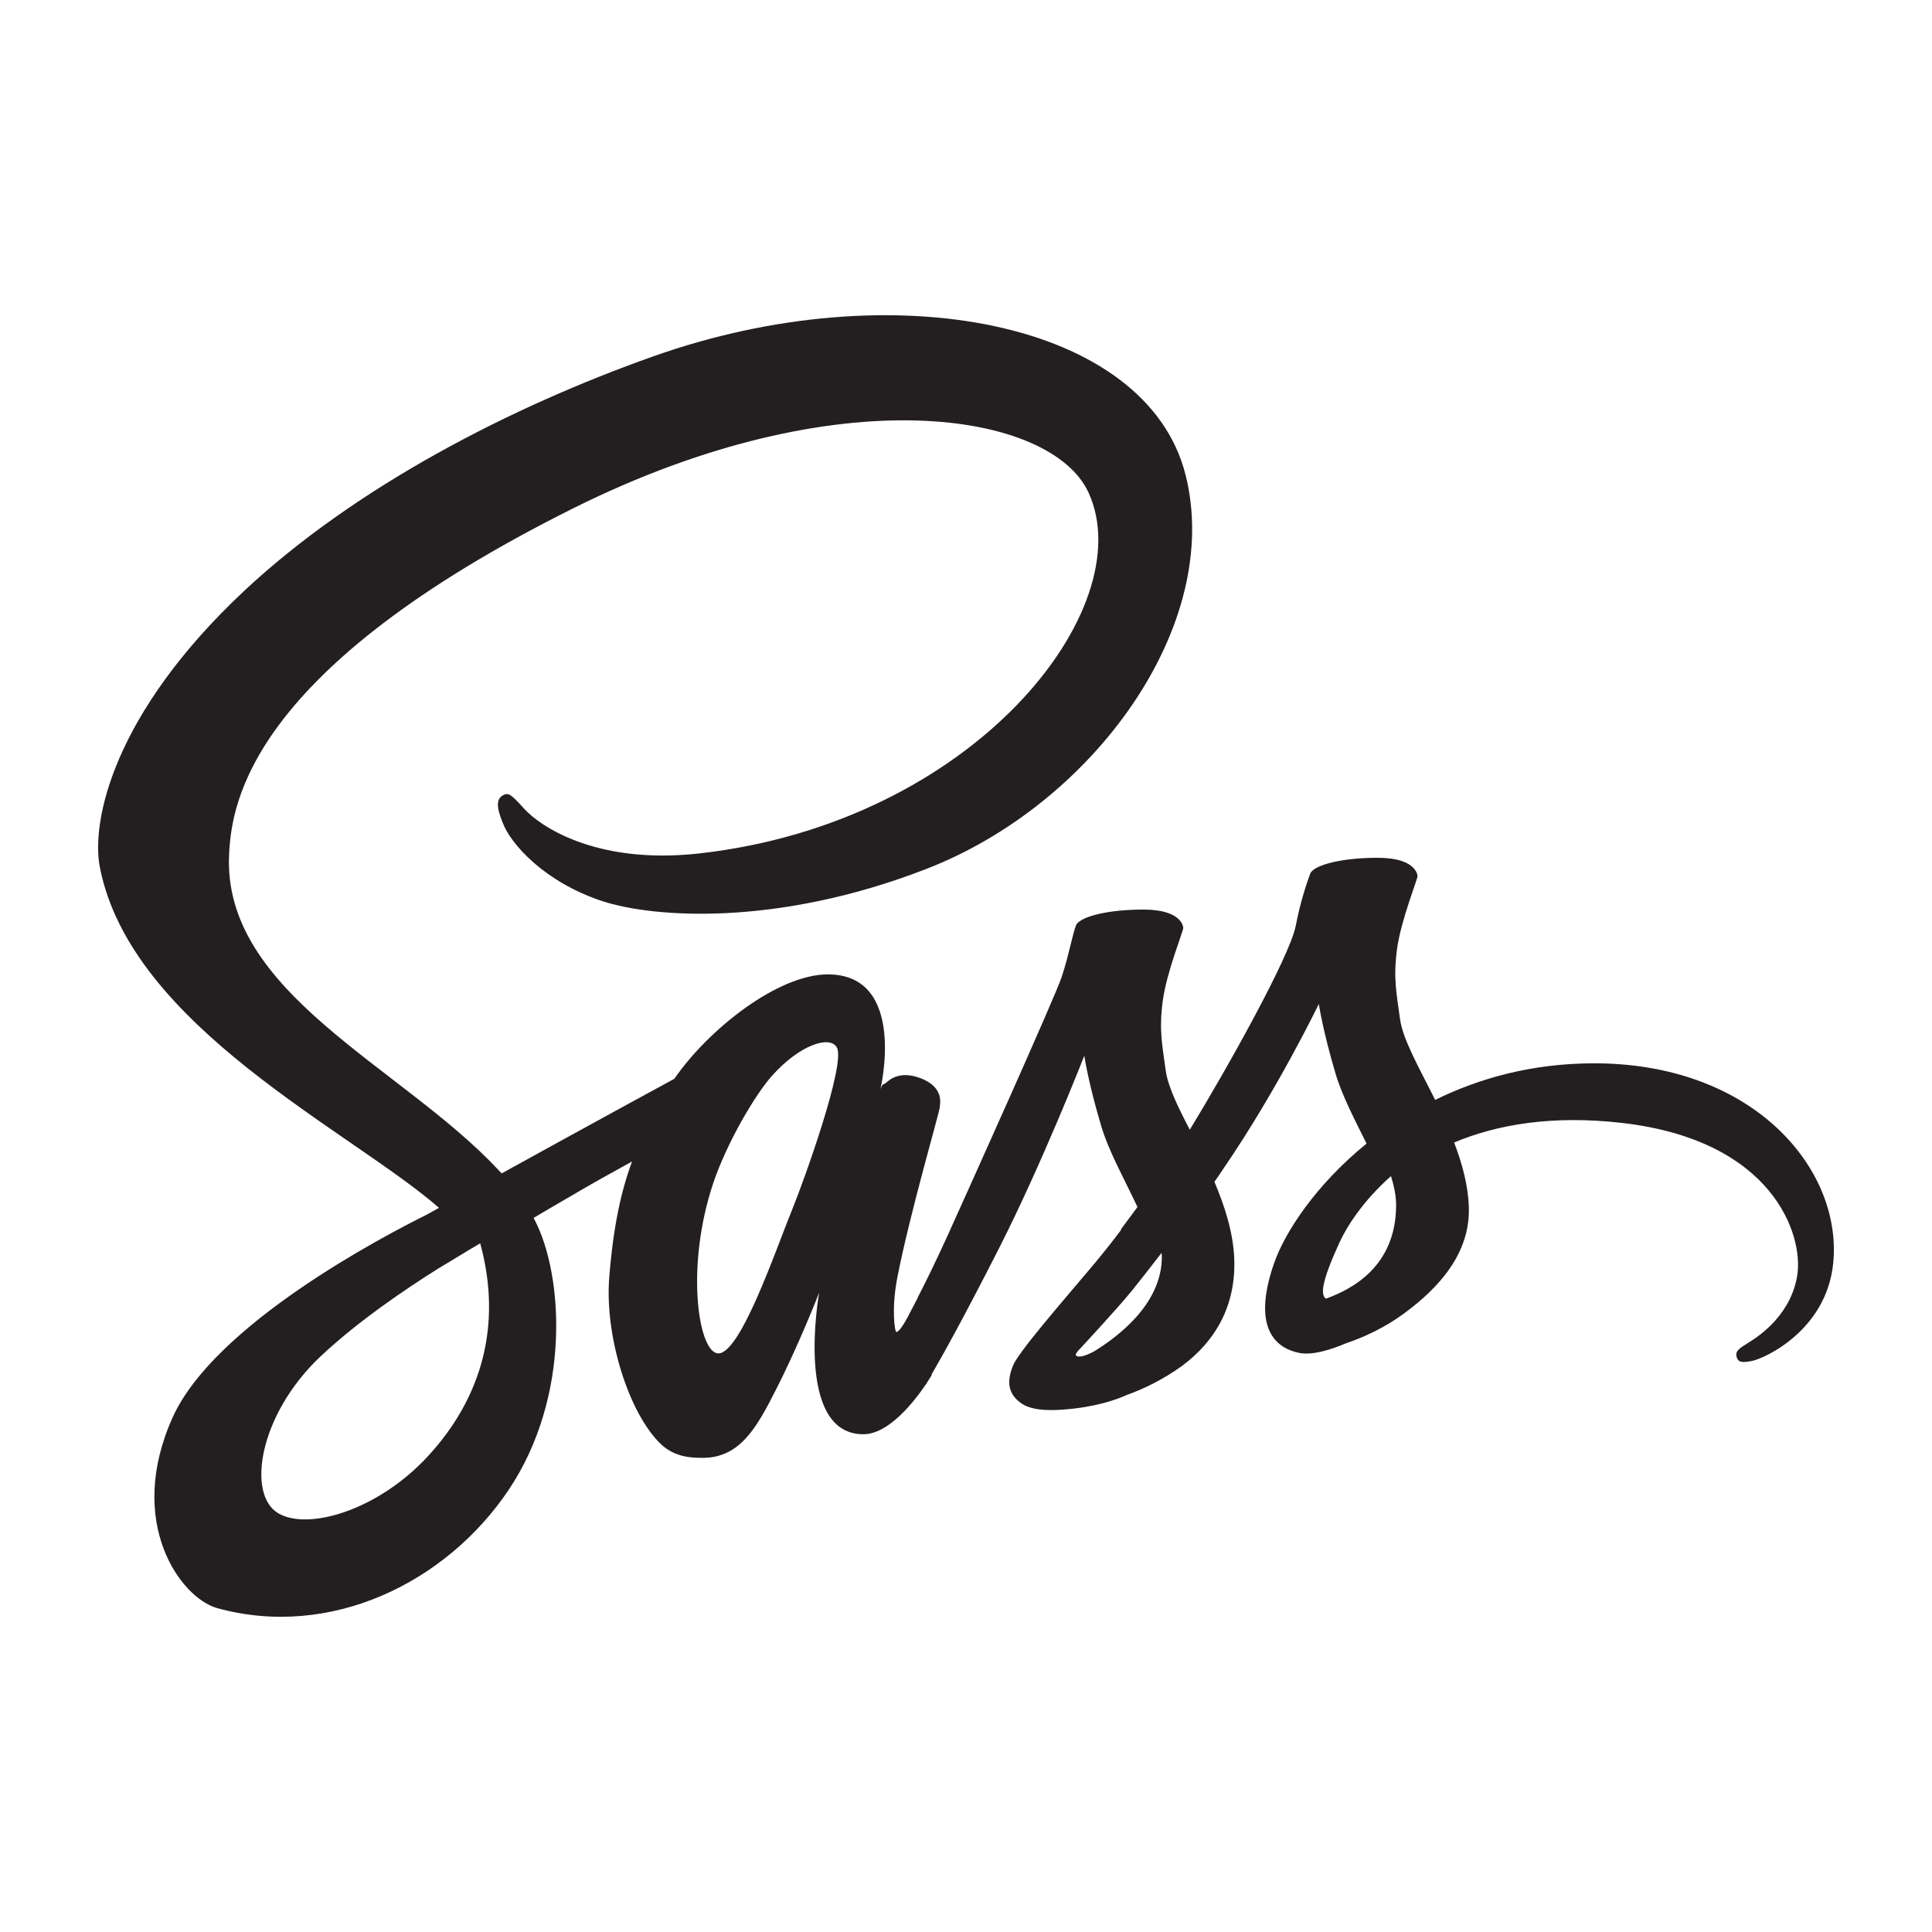
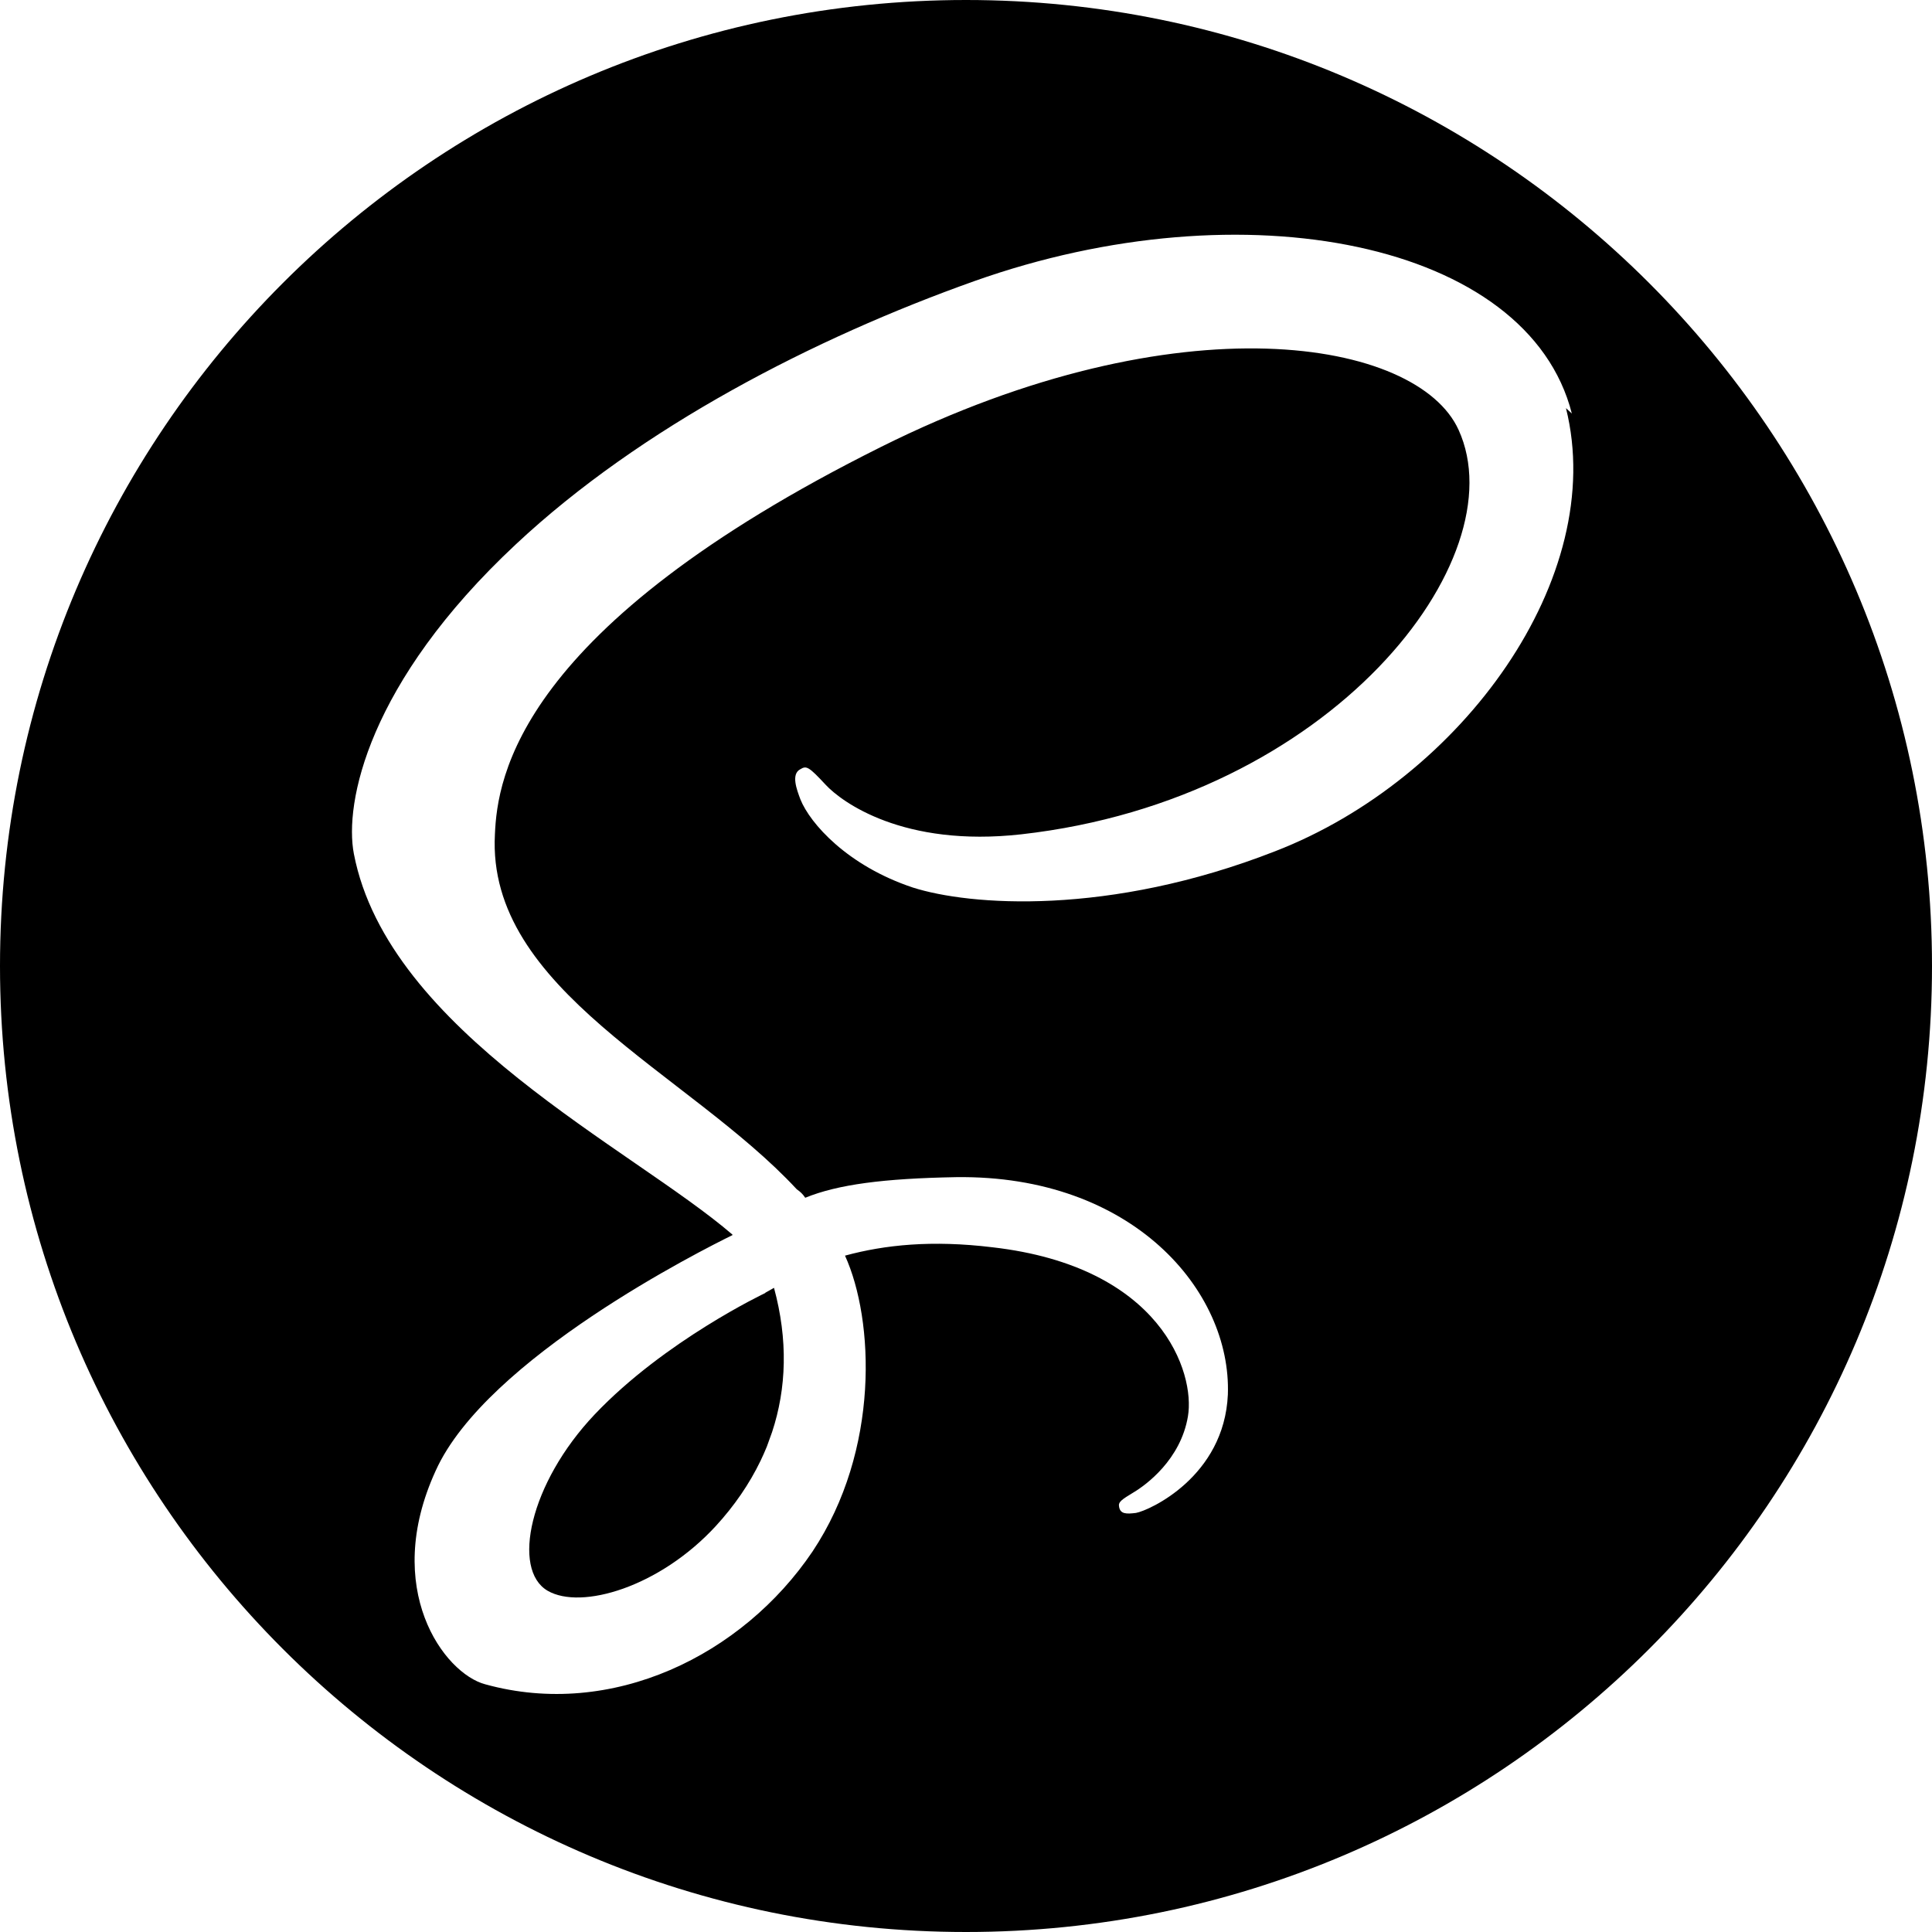
- <svg xmlns="http://www.w3.org/2000/svg" width="512" height="512">
-   <g>
-     <rect fill="none" id="canvas_background" height="402" width="582" y="-1" x="-1" />
-   </g>
-   <g>
-     <path fill="#231f20" id="svg_2" d="m422.009,281.793c-16.096,0.071 -30.035,3.952 -41.675,9.701c-4.24,-8.553 -8.624,-16.025 -9.343,-21.629c-0.86,-6.54 -1.796,-10.419 -0.789,-18.179c1.007,-7.762 5.532,-18.756 5.461,-19.545c-0.071,-0.79 -1.006,-4.743 -10.275,-4.815c-9.269,-0.071 -17.244,1.796 -18.179,4.239c-0.936,2.443 -2.73,7.977 -3.808,13.725c-1.653,8.407 -18.54,38.443 -28.097,54.107c-3.161,-6.106 -5.819,-11.497 -6.395,-15.808c-0.862,-6.54 -1.796,-10.419 -0.79,-18.179c1.006,-7.762 5.532,-18.756 5.46,-19.545c-0.072,-0.79 -1.006,-4.743 -10.274,-4.815c-9.27,-0.071 -17.244,1.796 -18.18,4.24c-0.934,2.442 -1.94,8.191 -3.808,13.726c-1.867,5.53 -24.359,55.541 -30.251,68.548c-3.019,6.609 -5.604,11.927 -7.473,15.521c-0.286,0.574 -0.502,0.934 -0.646,1.222c0.215,-0.359 0.36,-0.72 0.36,-0.574c-1.581,3.088 -2.516,4.813 -2.516,4.813l0,0.071c-1.222,2.299 -2.587,4.382 -3.233,4.382c-0.432,0 -1.365,-6.034 0.216,-14.298c3.376,-17.389 11.352,-44.404 11.28,-45.34c-0.072,-0.503 1.508,-5.173 -5.246,-7.689c-6.538,-2.371 -8.91,1.582 -9.484,1.582s-1.006,1.438 -1.006,1.438s7.258,-30.467 -13.94,-30.467c-13.221,0 -31.615,14.516 -40.668,27.665c-5.677,3.09 -17.965,9.772 -30.898,16.885c-4.958,2.731 -10.06,5.532 -14.874,8.192c-0.359,-0.361 -0.647,-0.72 -1.006,-1.079c-25.724,-27.447 -73.22,-46.848 -71.207,-83.711c0.718,-13.437 5.389,-48.716 91.327,-91.542c70.418,-35.065 126.751,-25.436 136.453,-4.024c13.938,30.539 -30.109,87.376 -103.256,95.566c-27.88,3.09 -42.537,-7.688 -46.202,-11.711c-3.809,-4.239 -4.384,-4.456 -5.821,-3.665c-2.372,1.293 -0.862,5.03 0,7.257c2.156,5.676 11.137,15.736 26.443,20.766c13.435,4.383 46.13,6.827 85.649,-8.479c44.406,-17.102 78.969,-64.742 68.837,-104.62c-10.346,-40.525 -77.53,-53.819 -141.121,-31.257c-37.867,13.437 -78.824,34.563 -108.285,62.082c-34.993,32.767 -40.597,61.292 -38.299,73.221c8.192,42.321 66.537,69.914 89.89,90.32c-1.15,0.647 -2.228,1.222 -3.233,1.797c-11.712,5.819 -56.19,29.1 -67.328,53.677c-12.573,27.879 2.083,47.853 11.712,50.585c30.035,8.334 60.789,-6.683 77.316,-31.33c16.525,-24.645 14.514,-56.836 6.898,-71.495c-0.073,-0.215 -0.216,-0.357 -0.287,-0.575c3.017,-1.795 6.106,-3.592 9.197,-5.388c5.963,-3.521 11.784,-6.756 16.885,-9.556c-2.875,7.761 -4.958,17.098 -6.036,30.609c-1.293,15.807 5.246,36.286 13.725,44.334c3.735,3.521 8.262,3.594 11.065,3.594c9.916,0 14.37,-8.193 19.328,-17.965c6.108,-11.93 11.497,-25.798 11.497,-25.798s-6.754,37.511 11.712,37.511c6.754,0 13.51,-8.695 16.526,-13.15l0,0.071c0,0 0.145,-0.286 0.504,-0.86c0.718,-1.079 1.077,-1.726 1.077,-1.726l0,-0.217c2.73,-4.67 8.695,-15.377 17.675,-33.052c11.642,-22.851 22.778,-51.378 22.778,-51.378s1.006,6.972 4.457,18.54c2.011,6.826 6.25,14.299 9.627,21.557c-2.729,3.736 -4.383,5.892 -4.383,5.892s0,0.071 0.07,0.143c-2.155,2.876 -4.597,5.966 -7.112,8.984c-9.198,10.921 -20.12,23.425 -21.556,27.017c-1.726,4.24 -1.294,7.399 2.012,9.844c2.442,1.869 6.754,2.155 11.28,1.797c8.264,-0.577 14.084,-2.587 16.886,-3.883c4.454,-1.578 9.629,-4.095 14.515,-7.615c8.982,-6.609 14.444,-16.094 13.939,-28.597c-0.287,-6.898 -2.516,-13.797 -5.246,-20.262c0.791,-1.151 1.654,-2.374 2.444,-3.593c14.229,-20.769 25.222,-43.544 25.222,-43.544s1.006,6.968 4.454,18.537c1.725,5.821 5.102,12.216 8.191,18.466c-13.365,10.851 -21.627,23.427 -24.502,31.688c-5.318,15.306 -1.15,22.202 6.682,23.786c3.521,0.718 8.551,-0.936 12.288,-2.517c4.67,-1.581 10.275,-4.096 15.52,-7.976c8.982,-6.609 17.677,-15.88 17.103,-28.454c-0.217,-5.677 -1.797,-11.353 -3.881,-16.814c11.28,-4.741 25.941,-7.33 44.622,-5.173c40.023,4.67 47.854,29.675 46.345,40.093c-1.507,10.492 -9.914,16.241 -12.717,17.965c-2.804,1.725 -3.665,2.372 -3.448,3.665c0.358,1.868 1.651,1.797 4.022,1.364c3.307,-0.574 20.982,-8.479 21.771,-27.808c1.152,-24.431 -22.343,-51.303 -63.947,-51.088l0,0zm-308.471,103.973c-13.22,14.443 -31.759,19.904 -39.734,15.305c-8.551,-4.956 -5.174,-26.226 11.137,-41.604c9.916,-9.34 22.706,-17.962 31.185,-23.279c1.94,-1.149 4.743,-2.874 8.192,-4.958c0.575,-0.357 0.862,-0.502 0.862,-0.502c0.646,-0.433 1.365,-0.791 2.084,-1.223c5.962,21.844 0.214,41.1 -13.726,56.261l0,0zm96.573,-65.675c-4.599,11.28 -14.3,40.023 -20.19,38.514c-5.03,-1.294 -8.121,-23.209 -1.006,-44.764c3.592,-10.851 11.208,-23.784 15.736,-28.813c7.256,-8.121 15.232,-10.708 17.101,-7.474c2.514,4.239 -8.768,35.496 -11.641,42.537l0,0zm79.757,38.085c-1.939,1.005 -3.736,1.651 -4.598,1.148c-0.646,-0.359 0.791,-1.725 0.791,-1.725s9.986,-10.706 13.939,-15.594c2.299,-2.873 4.957,-6.251 7.832,-9.986c0,0.357 0.07,0.719 0.07,1.148c-0.069,12.864 -12.428,21.56 -18.034,25.009zm61.509,-14.013c-1.437,-1.006 -1.223,-4.383 3.592,-14.875c1.869,-4.096 6.181,-10.993 13.652,-17.604c0.863,2.73 1.365,5.316 1.365,7.759c-0.073,16.168 -11.64,22.204 -18.609,24.72l0,0z" />
-   </g>
+ <svg xmlns="http://www.w3.org/2000/svg" role="img" viewBox="0 0 24 24">
+   <path d="M12 0c6.627 0 12 5.373 12 12s-5.373 12-12 12S0 18.627 0 12 5.373 0 12 0zM9.615 15.998c.175.645.156 1.248-.024 1.792l-.065.18c-.024.061-.052.12-.078.176-.14.29-.326.56-.555.81-.698.759-1.672 1.047-2.09.805-.45-.262-.226-1.335.584-2.19.871-.918 2.12-1.509 2.12-1.509v-.003l.108-.061zm9.911-10.861c-.542-2.133-4.077-2.834-7.422-1.645-1.989.707-4.144 1.818-5.693 3.267C4.568 8.48 4.275 9.98 4.396 10.607c.427 2.211 3.457 3.657 4.703 4.73v.006c-.367.18-3.056 1.529-3.686 2.925-.675 1.47.105 2.521.615 2.655 1.575.436 3.195-.36 4.065-1.649.84-1.261.766-2.881.404-3.676.496-.135 1.08-.195 1.83-.104 2.101.24 2.521 1.56 2.43 2.1-.09.539-.523.854-.674.944-.15.091-.195.12-.181.181.015.09.091.09.21.075.165-.03 1.096-.45 1.141-1.471.045-1.29-1.186-2.729-3.375-2.7-.9.016-1.471.091-1.875.256-.03-.045-.061-.075-.105-.105-1.35-1.455-3.855-2.475-3.75-4.41.03-.705.285-2.564 4.8-4.814 3.705-1.846 6.661-1.335 7.171-.21.733 1.604-1.576 4.59-5.431 5.024-1.47.165-2.235-.404-2.431-.615-.209-.225-.239-.24-.314-.194-.12.06-.045.255 0 .375.12.3.585.825 1.396 1.095.704.225 2.43.359 4.5-.45 2.324-.899 4.139-3.405 3.614-5.505l.073.067z" />
</svg>
